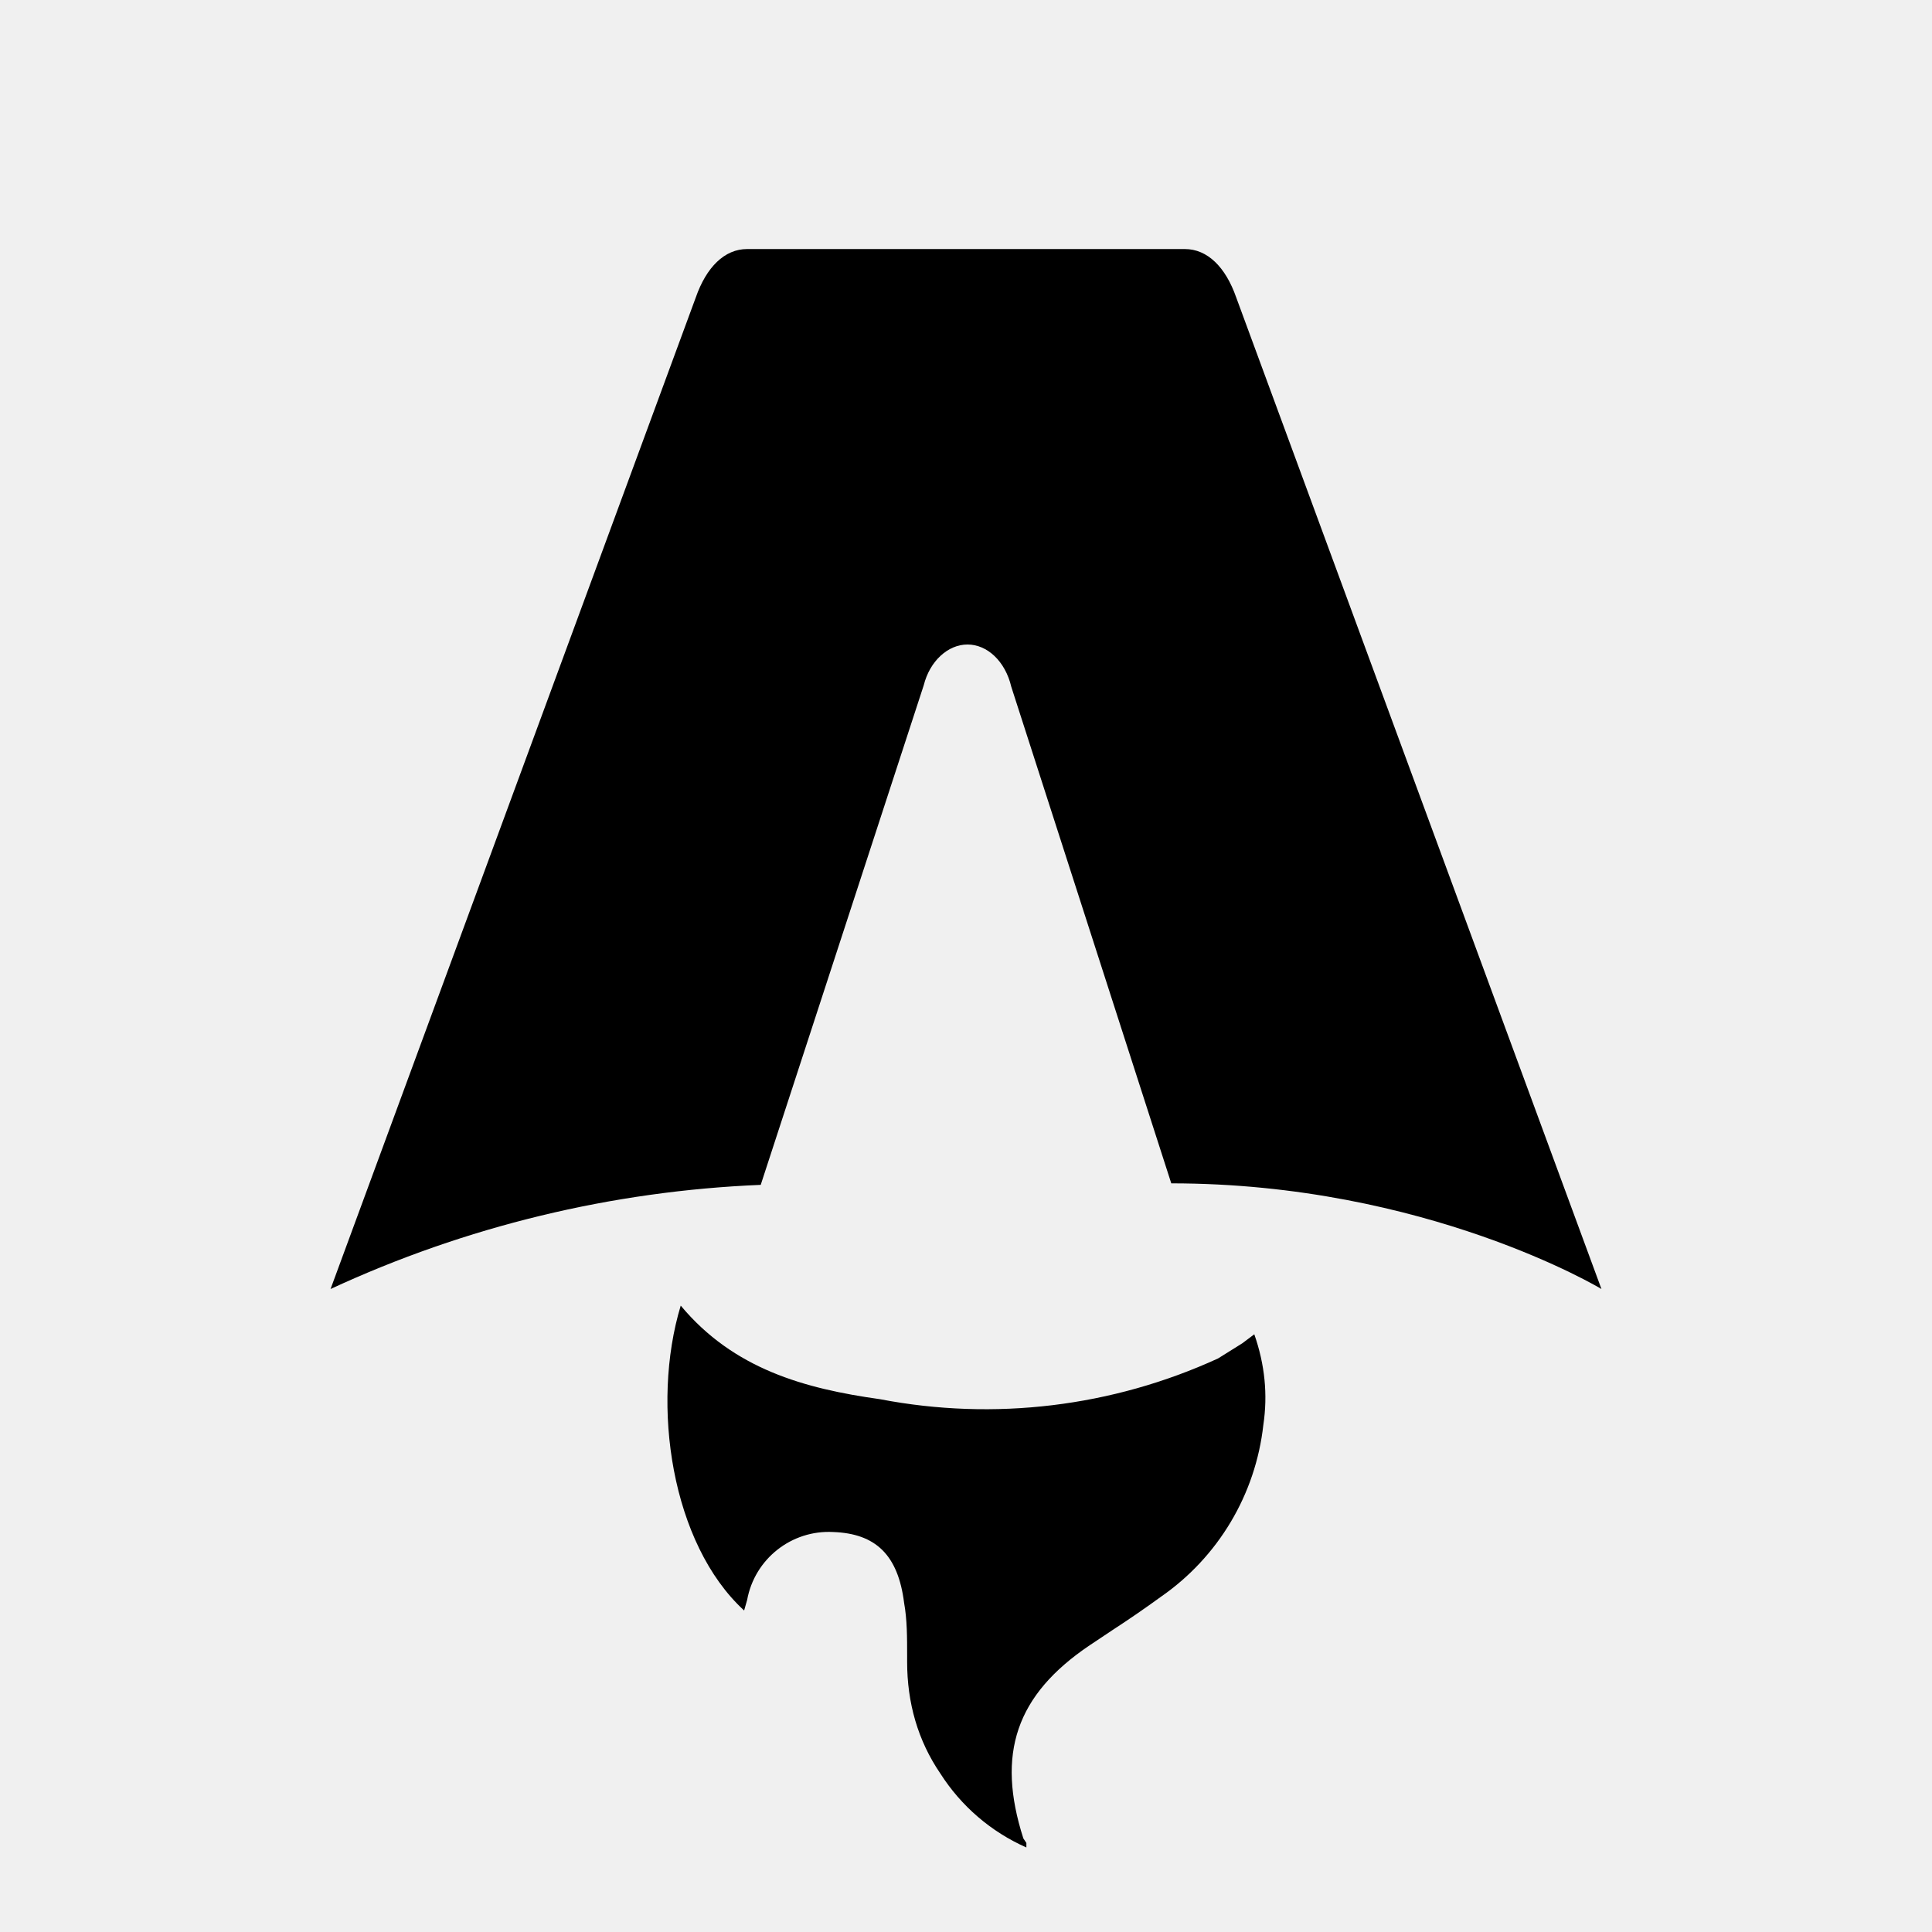
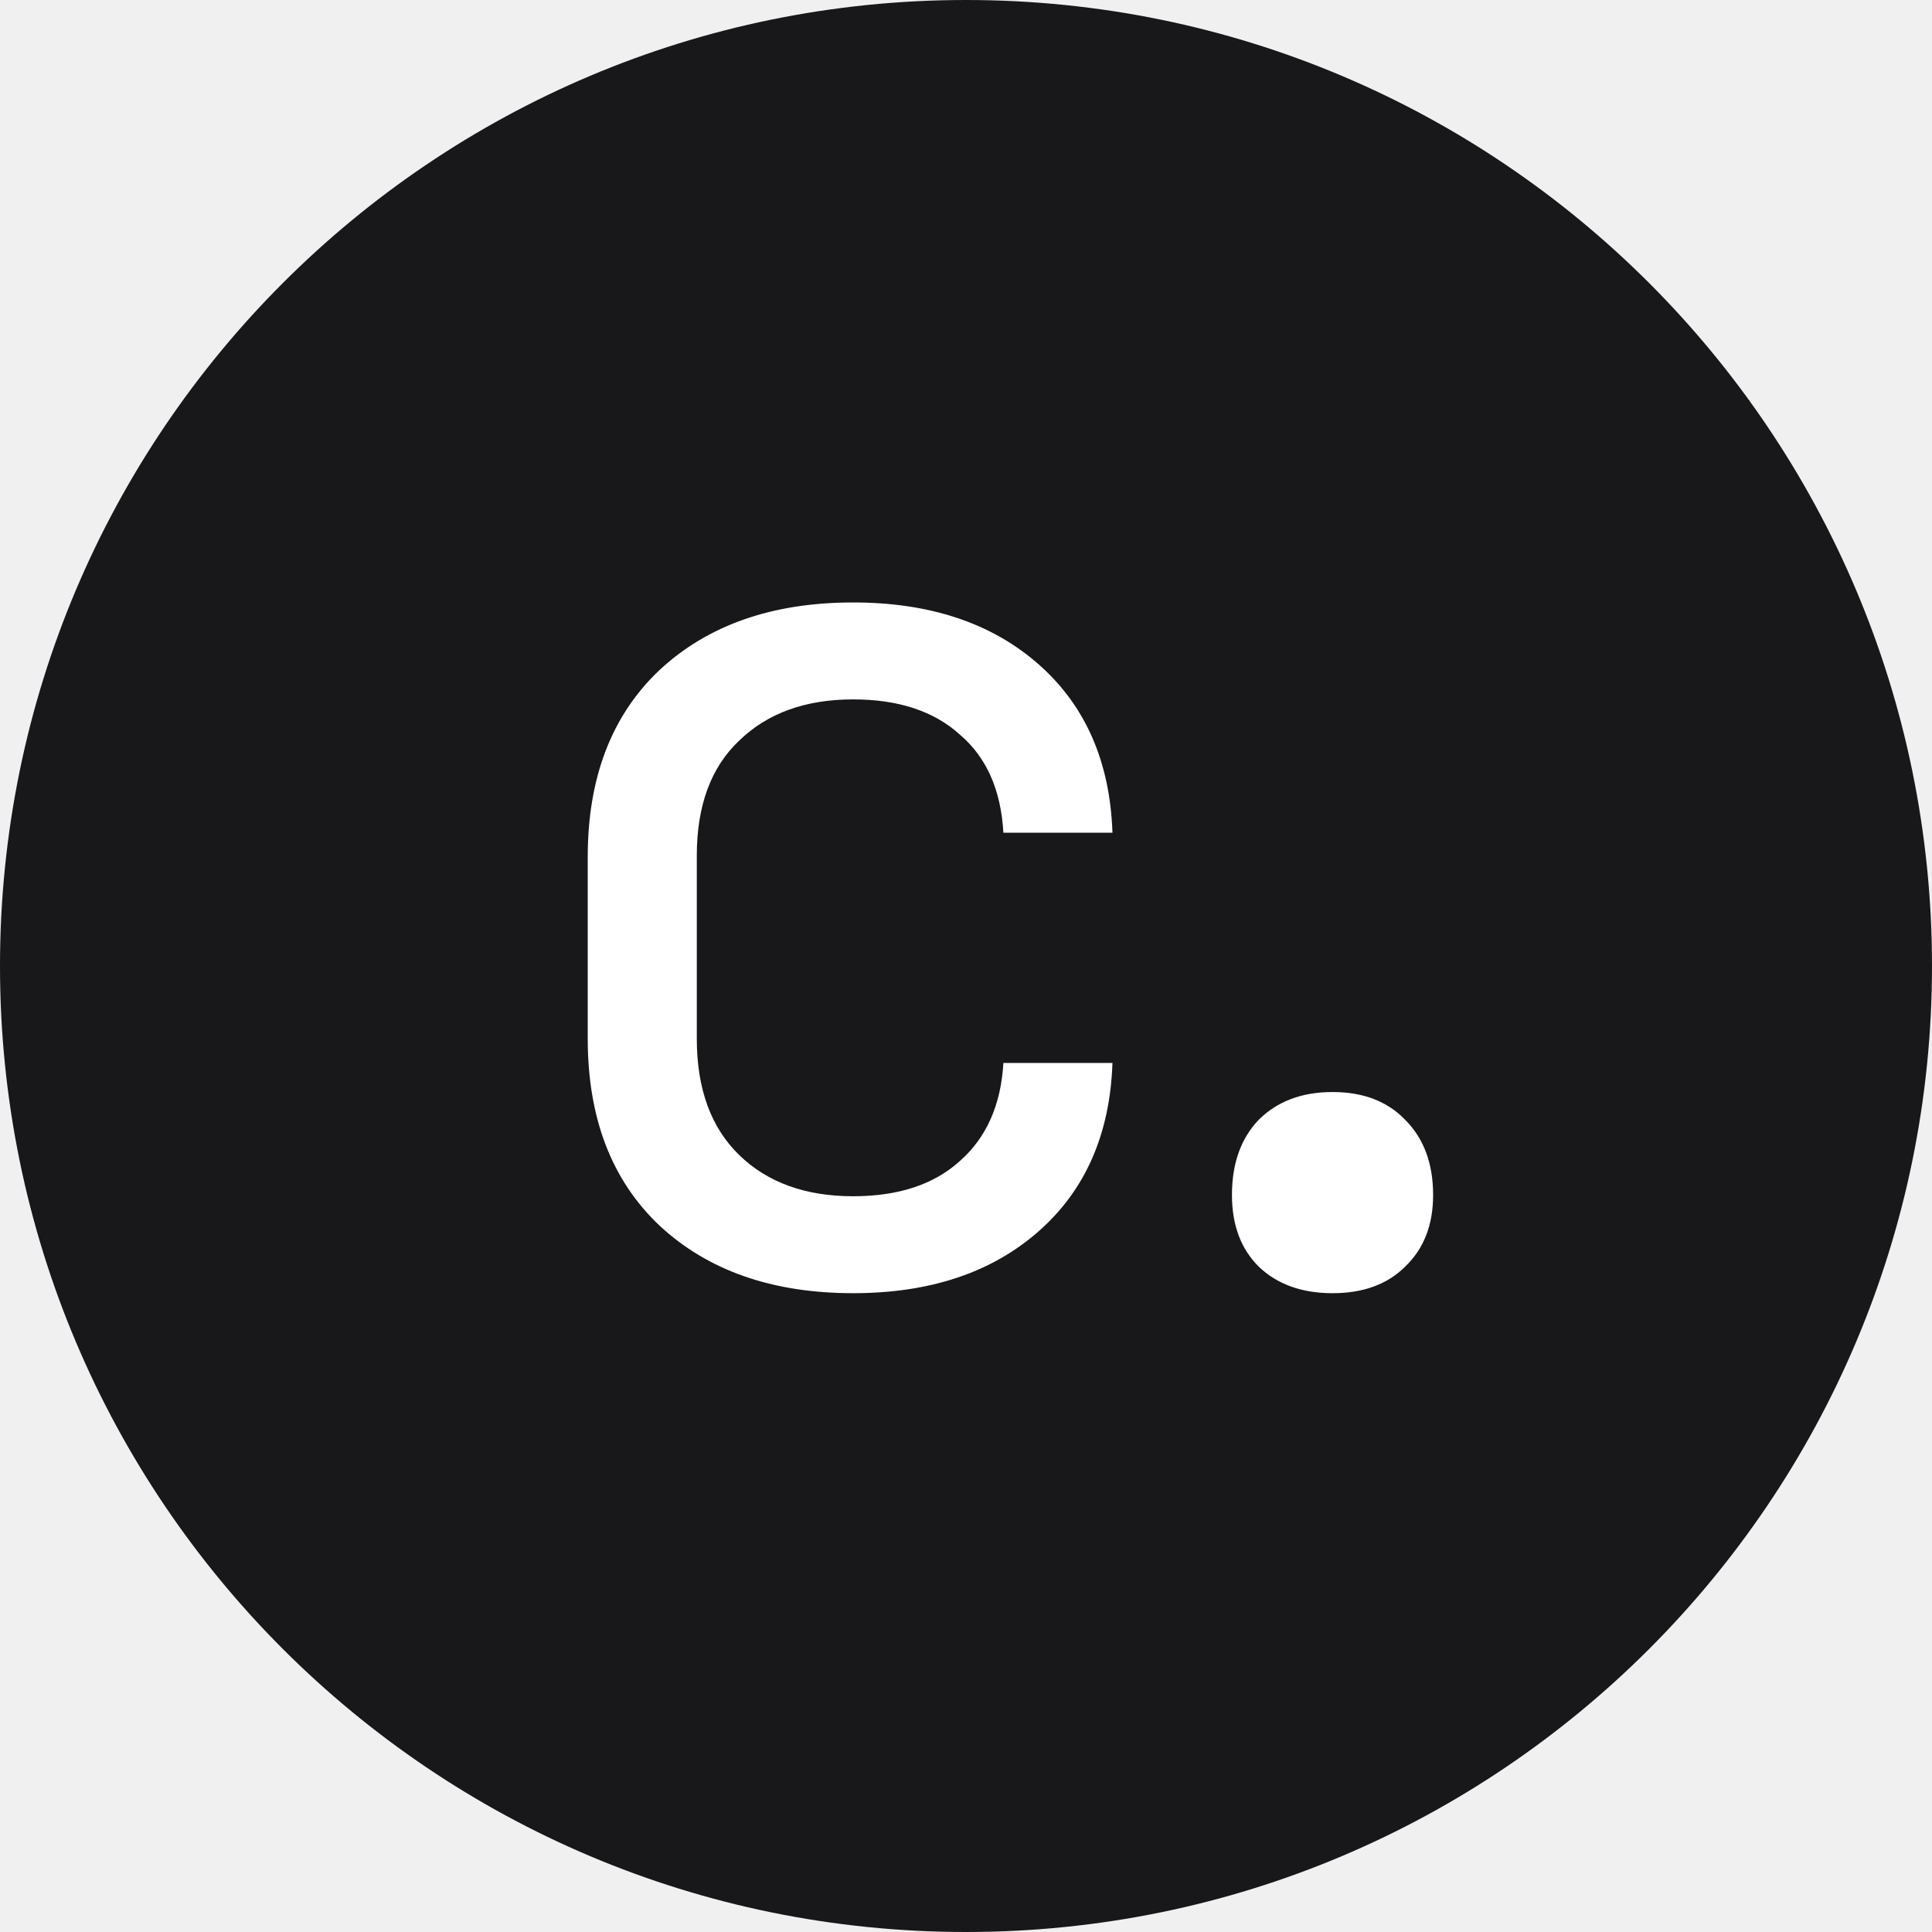
- <svg xmlns="http://www.w3.org/2000/svg" fill="none" viewBox="0 0 128 128">
-   <path d="M50.4 78.5a75.1 75.1 0 0 0-28.5 6.9l24.2-65.7c.7-2 1.9-3.2 3.4-3.2h29c1.5 0 2.7 1.2 3.4 3.2l24.2 65.7s-11.6-7-28.5-7L67 45.5c-.4-1.7-1.6-2.8-2.9-2.8-1.3 0-2.5 1.1-2.9 2.7L50.4 78.5Zm-1.1 28.2Zm-4.2-20.2c-2 6.6-.6 15.8 4.2 20.2a17.5 17.5 0 0 1 .2-.7 5.5 5.5 0 0 1 5.7-4.5c2.8.1 4.3 1.5 4.7 4.7.2 1.1.2 2.3.2 3.5v.4c0 2.7.7 5.2 2.2 7.4a13 13 0 0 0 5.7 4.9v-.3l-.2-.3c-1.8-5.6-.5-9.5 4.4-12.8l1.5-1a73 73 0 0 0 3.2-2.2 16 16 0 0 0 6.8-11.4c.3-2 .1-4-.6-6l-.8.6-1.6 1a37 37 0 0 1-22.4 2.7c-5-.7-9.7-2-13.2-6.2Z" />
-   <style>
-         path { fill: #000; }
-         @media (prefers-color-scheme: dark) {
-             path { fill: #FFF; }
-         }
-     </style>
+ <svg xmlns="http://www.w3.org/2000/svg" width="558" height="558" viewBox="0 0 558 558" fill="none">
+   <g clip-path="url(#clip0_1_52)">
+     <rect width="558" height="558" rx="279" fill="#18181B" />
+     <path d="M246.4 373.5C223.067 373.5 204.4 366.967 190.4 353.9C176.633 340.833 169.75 322.867 169.75 300V247.5C169.75 224.633 176.633 206.667 190.4 193.6C204.4 180.533 223.067 174 246.4 174C268.567 174 286.417 179.95 299.95 191.85C313.483 203.75 320.6 219.967 321.3 240.5H289.8C289.1 228.133 284.9 218.683 277.2 212.15C269.733 205.383 259.467 202 246.4 202C232.633 202 221.667 205.967 213.5 213.9C205.333 221.6 201.25 232.683 201.25 247.15V300C201.25 314.467 205.333 325.667 213.5 333.6C221.667 341.533 232.633 345.5 246.4 345.5C259.467 345.5 269.733 342.117 277.2 335.35C284.9 328.583 289.1 319.133 289.8 307H321.3C320.6 327.533 313.483 343.75 299.95 355.65C286.417 367.55 268.567 373.5 246.4 373.5ZM384.863 373.5C375.997 373.5 368.88 370.933 363.513 365.8C358.38 360.667 355.813 353.783 355.813 345.15C355.813 336.05 358.38 328.817 363.513 323.45C368.88 318.083 375.997 315.4 384.863 315.4C393.73 315.4 400.73 318.083 405.863 323.45C411.23 328.817 413.913 336.05 413.913 345.15C413.913 353.783 411.23 360.667 405.863 365.8C400.73 370.933 393.73 373.5 384.863 373.5Z" fill="white" />
+   </g>
+   <defs>
+     <clipPath id="clip0_1_52">
+       <rect width="558" height="558" rx="71" fill="white" />
+     </clipPath>
+   </defs>
</svg>
